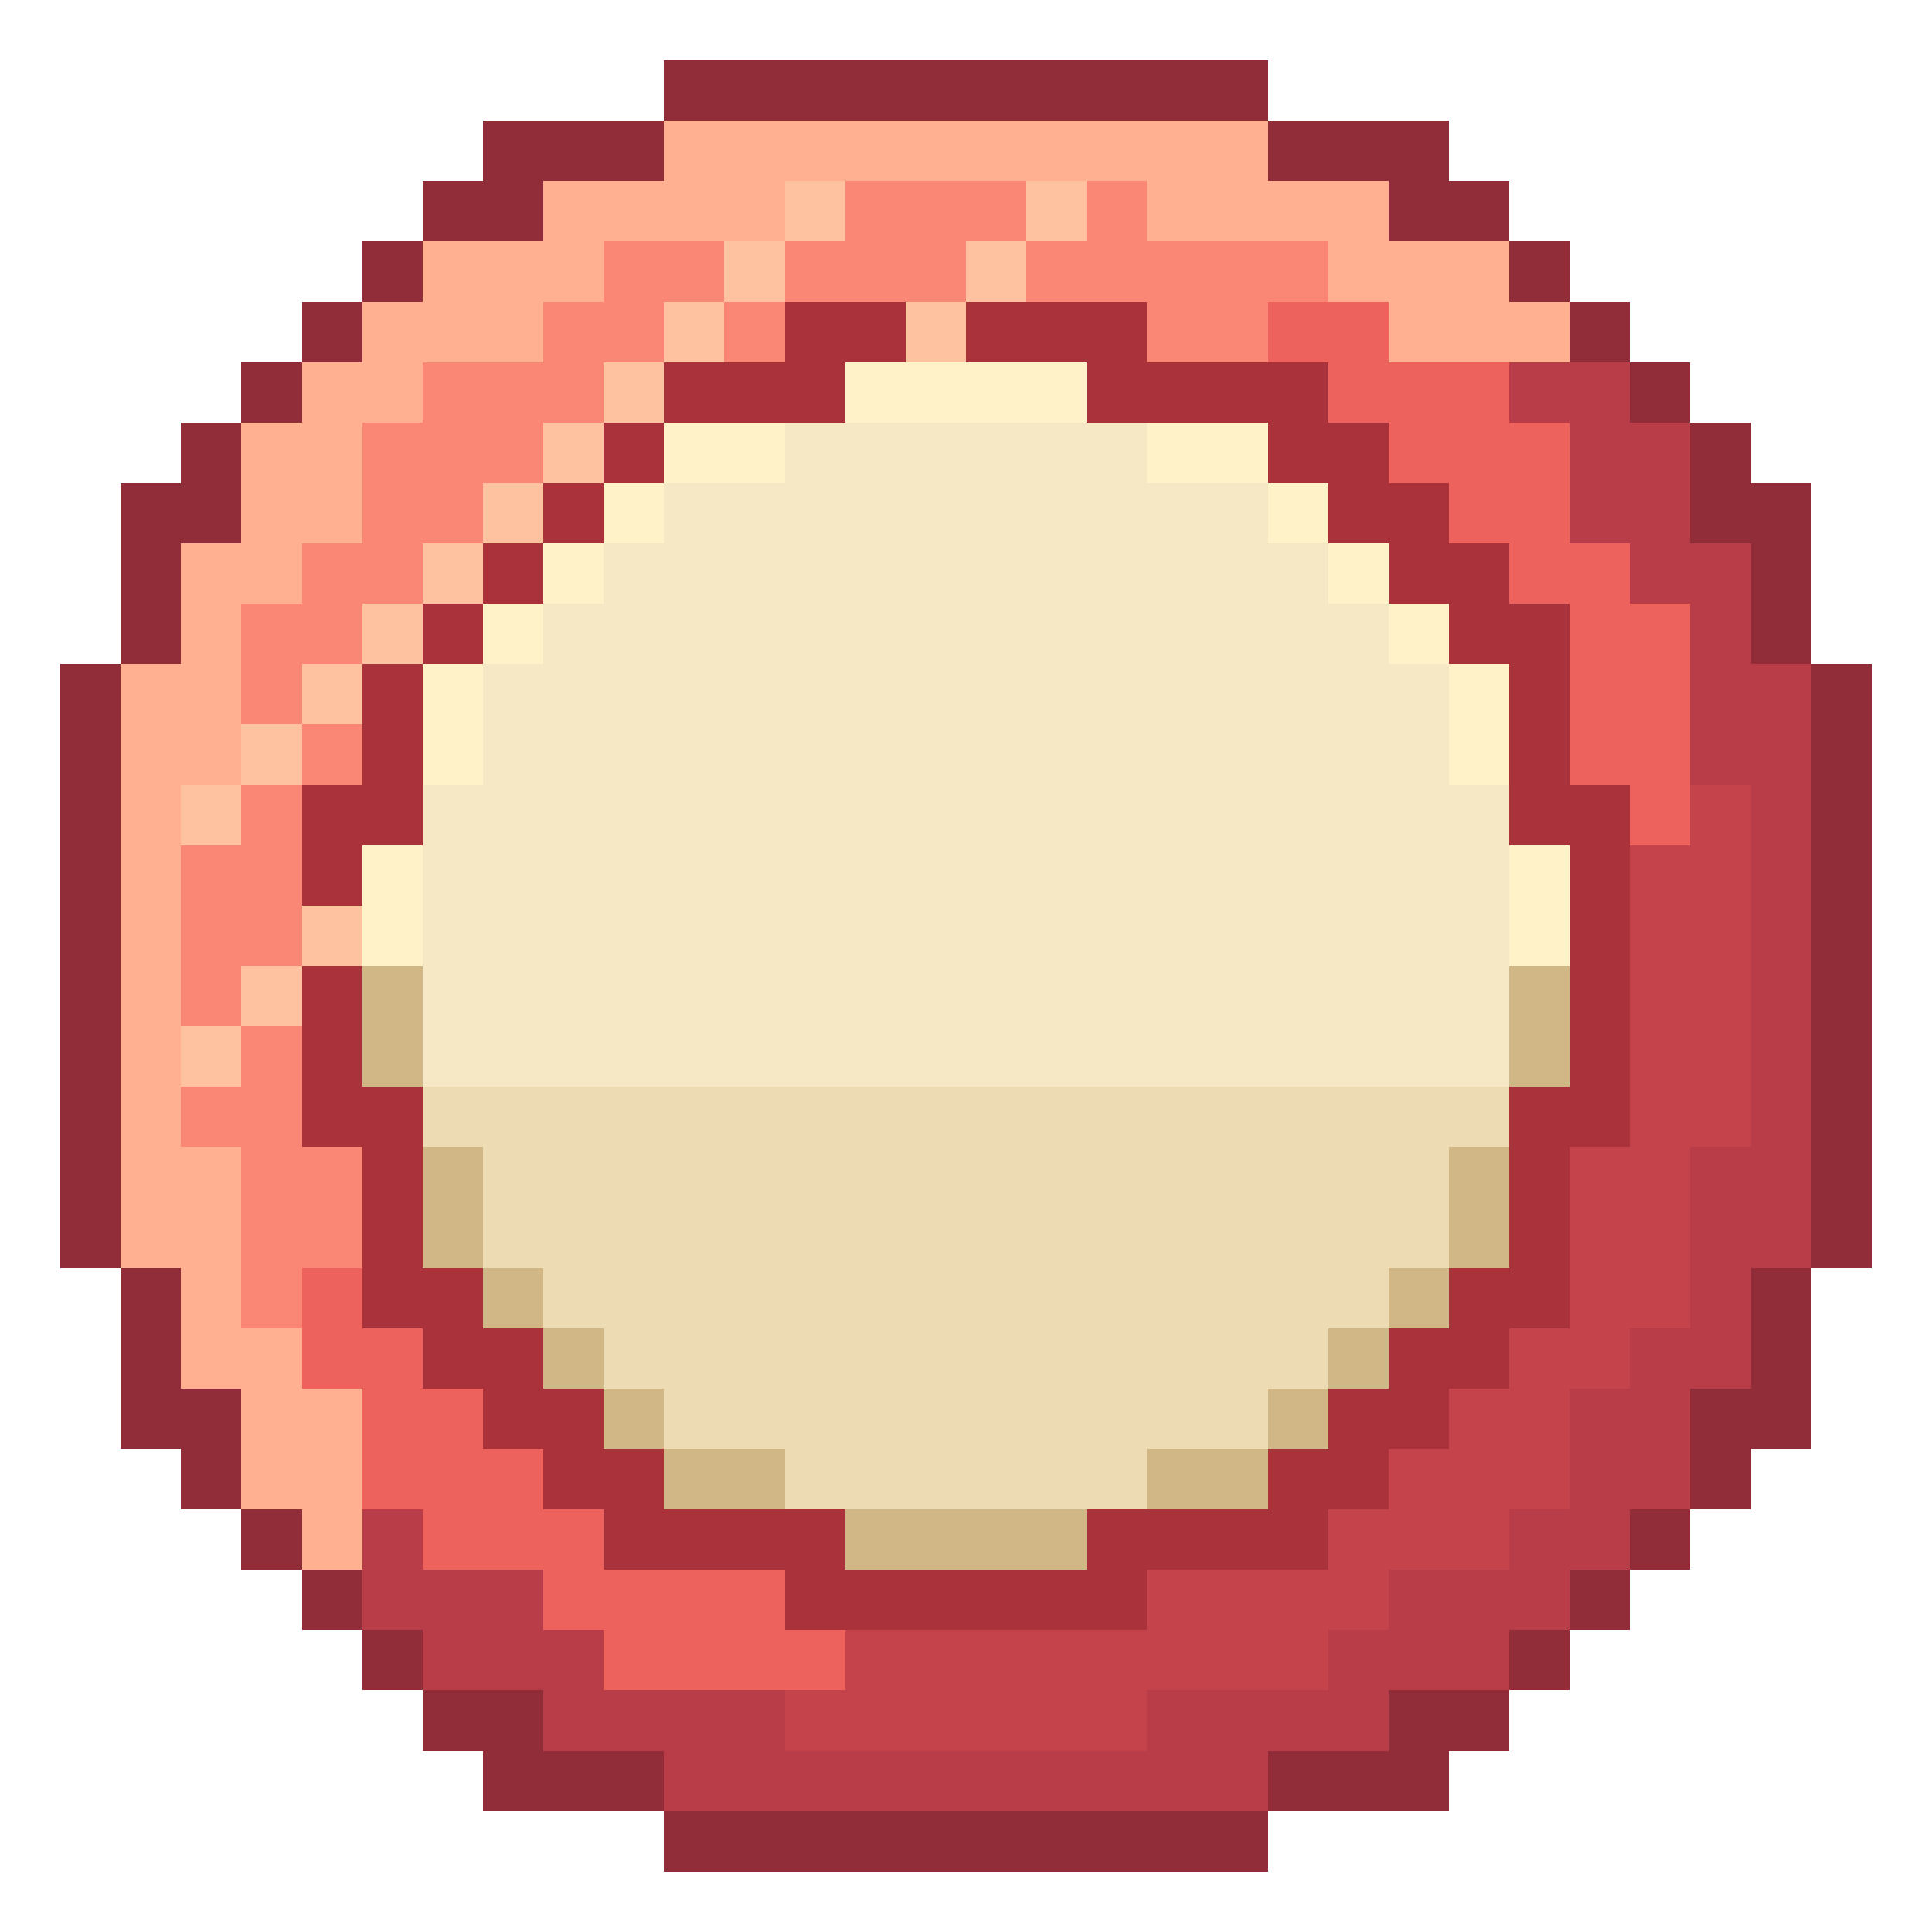
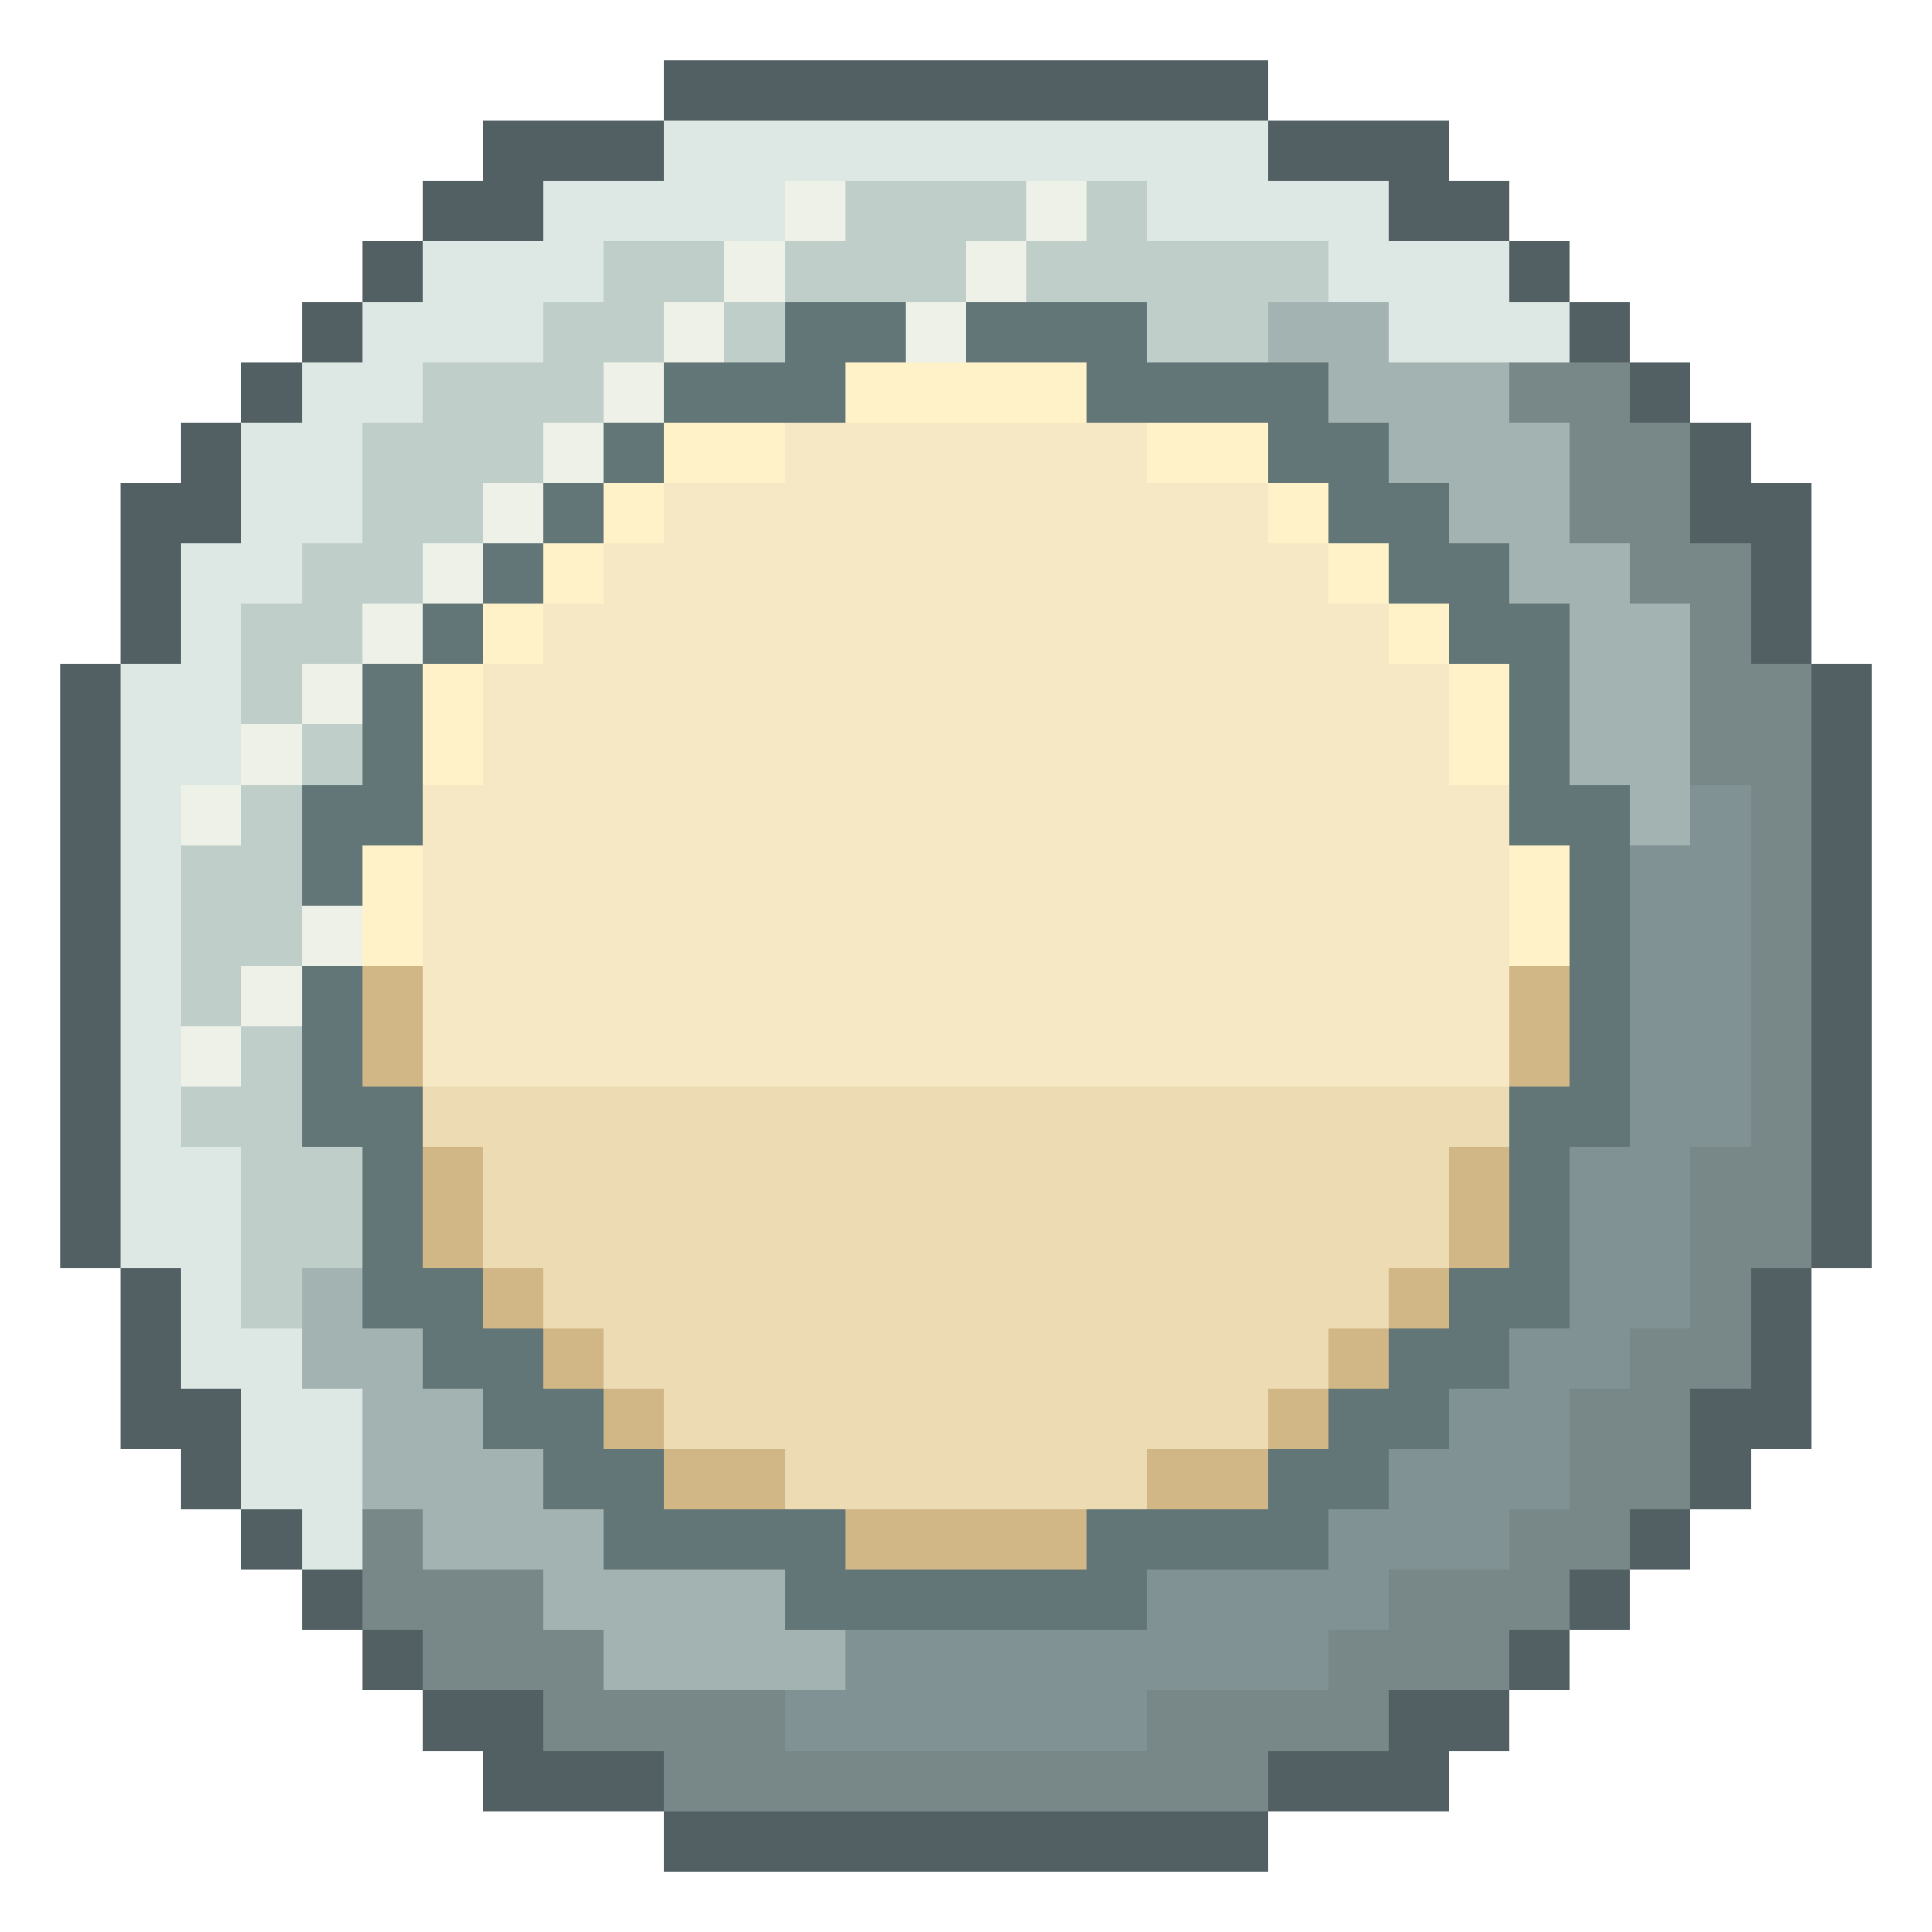
<svg xmlns="http://www.w3.org/2000/svg" viewBox="0 0 32 32" shape-rendering="crispEdges">
-   <path fill="#912d38" d="M11 1h1v1h-1zM12 1h1v1h-1zM13 1h1v1h-1zM14 1h1v1h-1zM15 1h1v1h-1zM16 1h1v1h-1zM17 1h1v1h-1zM18 1h1v1h-1zM19 1h1v1h-1zM20 1h1v1h-1zM8 2h1v1h-1zM9 2h1v1h-1zM10 2h1v1h-1zM21 2h1v1h-1zM22 2h1v1h-1zM23 2h1v1h-1zM7 3h1v1h-1zM8 3h1v1h-1zM23 3h1v1h-1zM24 3h1v1h-1zM6 4h1v1h-1zM25 4h1v1h-1zM5 5h1v1h-1zM26 5h1v1h-1zM4 6h1v1h-1zM27 6h1v1h-1zM3 7h1v1h-1zM28 7h1v1h-1zM2 8h1v1h-1zM3 8h1v1h-1zM28 8h1v1h-1zM29 8h1v1h-1zM2 9h1v1h-1zM29 9h1v1h-1zM2 10h1v1h-1zM29 10h1v1h-1zM1 11h1v1h-1zM30 11h1v1h-1zM1 12h1v1h-1zM30 12h1v1h-1zM1 13h1v1h-1zM30 13h1v1h-1zM1 14h1v1h-1zM30 14h1v1h-1zM1 15h1v1h-1zM30 15h1v1h-1zM1 16h1v1h-1zM30 16h1v1h-1zM1 17h1v1h-1zM30 17h1v1h-1zM1 18h1v1h-1zM30 18h1v1h-1zM1 19h1v1h-1zM30 19h1v1h-1zM1 20h1v1h-1zM30 20h1v1h-1zM2 21h1v1h-1zM29 21h1v1h-1zM2 22h1v1h-1zM29 22h1v1h-1zM2 23h1v1h-1zM3 23h1v1h-1zM28 23h1v1h-1zM29 23h1v1h-1zM3 24h1v1h-1zM28 24h1v1h-1zM4 25h1v1h-1zM27 25h1v1h-1zM5 26h1v1h-1zM26 26h1v1h-1zM6 27h1v1h-1zM25 27h1v1h-1zM7 28h1v1h-1zM8 28h1v1h-1zM23 28h1v1h-1zM24 28h1v1h-1zM8 29h1v1h-1zM9 29h1v1h-1zM10 29h1v1h-1zM21 29h1v1h-1zM22 29h1v1h-1zM23 29h1v1h-1zM11 30h1v1h-1zM12 30h1v1h-1zM13 30h1v1h-1zM14 30h1v1h-1zM15 30h1v1h-1zM16 30h1v1h-1zM17 30h1v1h-1zM18 30h1v1h-1zM19 30h1v1h-1zM20 30h1v1h-1z" />
-   <path fill="#ffb090" d="M11 2h1v1h-1zM12 2h1v1h-1zM13 2h1v1h-1zM14 2h1v1h-1zM15 2h1v1h-1zM16 2h1v1h-1zM17 2h1v1h-1zM18 2h1v1h-1zM19 2h1v1h-1zM20 2h1v1h-1zM9 3h1v1h-1zM10 3h1v1h-1zM11 3h1v1h-1zM12 3h1v1h-1zM19 3h1v1h-1zM20 3h1v1h-1zM21 3h1v1h-1zM22 3h1v1h-1zM7 4h1v1h-1zM8 4h1v1h-1zM9 4h1v1h-1zM22 4h1v1h-1zM23 4h1v1h-1zM24 4h1v1h-1zM6 5h1v1h-1zM7 5h1v1h-1zM8 5h1v1h-1zM23 5h1v1h-1zM24 5h1v1h-1zM25 5h1v1h-1zM5 6h1v1h-1zM6 6h1v1h-1zM4 7h1v1h-1zM5 7h1v1h-1zM4 8h1v1h-1zM5 8h1v1h-1zM3 9h1v1h-1zM4 9h1v1h-1zM3 10h1v1h-1zM2 11h1v1h-1zM3 11h1v1h-1zM2 12h1v1h-1zM3 12h1v1h-1zM2 13h1v1h-1zM2 14h1v1h-1zM2 15h1v1h-1zM2 16h1v1h-1zM2 17h1v1h-1zM2 18h1v1h-1zM2 19h1v1h-1zM3 19h1v1h-1zM2 20h1v1h-1zM3 20h1v1h-1zM3 21h1v1h-1zM3 22h1v1h-1zM4 22h1v1h-1zM4 23h1v1h-1zM5 23h1v1h-1zM4 24h1v1h-1zM5 24h1v1h-1zM5 25h1v1h-1z" />
-   <path fill="#ffc2a1" d="M13 3h1v1h-1zM17 3h1v1h-1zM12 4h1v1h-1zM16 4h1v1h-1zM11 5h1v1h-1zM15 5h1v1h-1zM10 6h1v1h-1zM9 7h1v1h-1zM8 8h1v1h-1zM7 9h1v1h-1zM6 10h1v1h-1zM5 11h1v1h-1zM4 12h1v1h-1zM3 13h1v1h-1zM5 15h1v1h-1zM4 16h1v1h-1zM3 17h1v1h-1z" />
-   <path fill="#fa8775" d="M14 3h1v1h-1zM15 3h1v1h-1zM16 3h1v1h-1zM18 3h1v1h-1zM10 4h1v1h-1zM11 4h1v1h-1zM13 4h1v1h-1zM14 4h1v1h-1zM15 4h1v1h-1zM17 4h1v1h-1zM18 4h1v1h-1zM19 4h1v1h-1zM20 4h1v1h-1zM21 4h1v1h-1zM9 5h1v1h-1zM10 5h1v1h-1zM12 5h1v1h-1zM19 5h1v1h-1zM20 5h1v1h-1zM7 6h1v1h-1zM8 6h1v1h-1zM9 6h1v1h-1zM6 7h1v1h-1zM7 7h1v1h-1zM8 7h1v1h-1zM6 8h1v1h-1zM7 8h1v1h-1zM5 9h1v1h-1zM6 9h1v1h-1zM4 10h1v1h-1zM5 10h1v1h-1zM4 11h1v1h-1zM5 12h1v1h-1zM4 13h1v1h-1zM3 14h1v1h-1zM4 14h1v1h-1zM3 15h1v1h-1zM4 15h1v1h-1zM3 16h1v1h-1zM4 17h1v1h-1zM3 18h1v1h-1zM4 18h1v1h-1zM4 19h1v1h-1zM5 19h1v1h-1zM4 20h1v1h-1zM5 20h1v1h-1zM4 21h1v1h-1z" />
-   <path fill="#a9323b" d="M13 5h1v1h-1zM14 5h1v1h-1zM16 5h1v1h-1zM17 5h1v1h-1zM18 5h1v1h-1zM11 6h1v1h-1zM12 6h1v1h-1zM13 6h1v1h-1zM18 6h1v1h-1zM19 6h1v1h-1zM20 6h1v1h-1zM21 6h1v1h-1zM10 7h1v1h-1zM21 7h1v1h-1zM22 7h1v1h-1zM9 8h1v1h-1zM22 8h1v1h-1zM23 8h1v1h-1zM8 9h1v1h-1zM23 9h1v1h-1zM24 9h1v1h-1zM7 10h1v1h-1zM24 10h1v1h-1zM25 10h1v1h-1zM6 11h1v1h-1zM25 11h1v1h-1zM6 12h1v1h-1zM25 12h1v1h-1zM5 13h1v1h-1zM6 13h1v1h-1zM25 13h1v1h-1zM26 13h1v1h-1zM5 14h1v1h-1zM26 14h1v1h-1zM26 15h1v1h-1zM5 16h1v1h-1zM26 16h1v1h-1zM5 17h1v1h-1zM26 17h1v1h-1zM5 18h1v1h-1zM6 18h1v1h-1zM25 18h1v1h-1zM26 18h1v1h-1zM6 19h1v1h-1zM25 19h1v1h-1zM6 20h1v1h-1zM25 20h1v1h-1zM6 21h1v1h-1zM7 21h1v1h-1zM24 21h1v1h-1zM25 21h1v1h-1zM7 22h1v1h-1zM8 22h1v1h-1zM23 22h1v1h-1zM24 22h1v1h-1zM8 23h1v1h-1zM9 23h1v1h-1zM22 23h1v1h-1zM23 23h1v1h-1zM9 24h1v1h-1zM10 24h1v1h-1zM21 24h1v1h-1zM22 24h1v1h-1zM10 25h1v1h-1zM11 25h1v1h-1zM12 25h1v1h-1zM13 25h1v1h-1zM18 25h1v1h-1zM19 25h1v1h-1zM20 25h1v1h-1zM21 25h1v1h-1zM13 26h1v1h-1zM14 26h1v1h-1zM15 26h1v1h-1zM16 26h1v1h-1zM17 26h1v1h-1zM18 26h1v1h-1z" />
-   <path fill="#ed625c" d="M21 5h1v1h-1zM22 5h1v1h-1zM22 6h1v1h-1zM23 6h1v1h-1zM24 6h1v1h-1zM23 7h1v1h-1zM24 7h1v1h-1zM25 7h1v1h-1zM24 8h1v1h-1zM25 8h1v1h-1zM25 9h1v1h-1zM26 9h1v1h-1zM26 10h1v1h-1zM27 10h1v1h-1zM26 11h1v1h-1zM27 11h1v1h-1zM26 12h1v1h-1zM27 12h1v1h-1zM27 13h1v1h-1zM5 21h1v1h-1zM5 22h1v1h-1zM6 22h1v1h-1zM6 23h1v1h-1zM7 23h1v1h-1zM6 24h1v1h-1zM7 24h1v1h-1zM8 24h1v1h-1zM7 25h1v1h-1zM8 25h1v1h-1zM9 25h1v1h-1zM9 26h1v1h-1zM10 26h1v1h-1zM11 26h1v1h-1zM12 26h1v1h-1zM10 27h1v1h-1zM11 27h1v1h-1zM12 27h1v1h-1zM13 27h1v1h-1z" />
+   <path fill="#526064" d="M11 1h1v1h-1zM12 1h1v1h-1zM13 1h1v1h-1zM14 1h1v1h-1zM15 1h1v1h-1zM16 1h1v1h-1zM17 1h1v1h-1zM18 1h1v1h-1zM19 1h1v1h-1zM20 1h1v1h-1zM8 2h1v1h-1zM9 2h1v1h-1zM10 2h1v1h-1zM21 2h1v1h-1zM22 2h1v1h-1zM23 2h1v1h-1zM7 3h1v1h-1zM8 3h1v1h-1zM23 3h1v1h-1zM24 3h1v1h-1zM6 4h1v1h-1zM25 4h1v1h-1zM5 5h1v1h-1zM26 5h1v1h-1zM4 6h1v1h-1zM27 6h1v1h-1zM3 7h1v1h-1zM28 7h1v1h-1zM2 8h1v1h-1zM3 8h1v1h-1zM28 8h1v1h-1zM29 8h1v1h-1zM2 9h1v1h-1zM29 9h1v1h-1zM2 10h1v1h-1zM29 10h1v1h-1zM1 11h1v1h-1zM30 11h1v1h-1zM1 12h1v1h-1zM30 12h1v1h-1zM1 13h1v1h-1zM30 13h1v1h-1zM1 14h1v1h-1zM30 14h1v1h-1zM1 15h1v1h-1zM30 15h1v1h-1zM1 16h1v1h-1zM30 16h1v1h-1zM1 17h1v1h-1zM30 17h1v1h-1zM1 18h1v1h-1zM30 18h1v1h-1zM1 19h1v1h-1zM30 19h1v1h-1zM1 20h1v1h-1zM30 20h1v1h-1zM2 21h1v1h-1zM29 21h1v1h-1zM2 22h1v1h-1zM29 22h1v1h-1zM2 23h1v1h-1zM3 23h1v1h-1zM28 23h1v1h-1zM29 23h1v1h-1zM3 24h1v1h-1zM28 24h1v1h-1zM4 25h1v1h-1zM27 25h1v1h-1zM5 26h1v1h-1zM26 26h1v1h-1zM6 27h1v1h-1zM25 27h1v1h-1zM7 28h1v1h-1zM8 28h1v1h-1zM23 28h1v1h-1zM24 28h1v1h-1zM8 29h1v1h-1zM9 29h1v1h-1zM10 29h1v1h-1zM21 29h1v1h-1zM22 29h1v1h-1zM23 29h1v1h-1zM11 30h1v1h-1zM12 30h1v1h-1zM13 30h1v1h-1zM14 30h1v1h-1zM15 30h1v1h-1zM16 30h1v1h-1zM17 30h1v1h-1zM18 30h1v1h-1zM19 30h1v1h-1zM20 30h1v1h-1z" />
+   <path fill="#dde7e3" d="M11 2h1v1h-1zM12 2h1v1h-1zM13 2h1v1h-1zM14 2h1v1h-1zM15 2h1v1h-1zM16 2h1v1h-1zM17 2h1v1h-1zM18 2h1v1h-1zM19 2h1v1h-1zM20 2h1v1h-1zM9 3h1v1h-1zM10 3h1v1h-1zM11 3h1v1h-1zM12 3h1v1h-1zM19 3h1v1h-1zM20 3h1v1h-1zM21 3h1v1h-1zM22 3h1v1h-1zM7 4h1v1h-1zM8 4h1v1h-1zM9 4h1v1h-1zM22 4h1v1h-1zM23 4h1v1h-1zM24 4h1v1h-1zM6 5h1v1h-1zM7 5h1v1h-1zM8 5h1v1h-1zM23 5h1v1h-1zM24 5h1v1h-1zM25 5h1v1h-1zM5 6h1v1h-1zM6 6h1v1h-1zM4 7h1v1h-1zM5 7h1v1h-1zM4 8h1v1h-1zM5 8h1v1h-1zM3 9h1v1h-1zM4 9h1v1h-1zM3 10h1v1h-1zM2 11h1v1h-1zM3 11h1v1h-1zM2 12h1v1h-1zM3 12h1v1h-1zM2 13h1v1h-1zM2 14h1v1h-1zM2 15h1v1h-1zM2 16h1v1h-1zM2 17h1v1h-1zM2 18h1v1h-1zM2 19h1v1h-1zM3 19h1v1h-1zM2 20h1v1h-1zM3 20h1v1h-1zM3 21h1v1h-1zM3 22h1v1h-1zM4 22h1v1h-1zM4 23h1v1h-1zM5 23h1v1h-1zM4 24h1v1h-1zM5 24h1v1h-1zM5 25h1v1h-1z" />
+   <path fill="#edf1e7" d="M13 3h1v1h-1zM17 3h1v1h-1zM12 4h1v1h-1zM16 4h1v1h-1zM11 5h1v1h-1zM15 5h1v1h-1zM10 6h1v1h-1zM9 7h1v1h-1zM8 8h1v1h-1zM7 9h1v1h-1zM6 10h1v1h-1zM5 11h1v1h-1zM4 12h1v1h-1zM3 13h1v1h-1zM5 15h1v1h-1zM4 16h1v1h-1zM3 17h1v1h-1z" />
+   <path fill="#c0ceca" d="M14 3h1v1h-1zM15 3h1v1h-1zM16 3h1v1h-1zM18 3h1v1h-1zM10 4h1v1h-1zM11 4h1v1h-1zM13 4h1v1h-1zM14 4h1v1h-1zM15 4h1v1h-1zM17 4h1v1h-1zM18 4h1v1h-1zM19 4h1v1h-1zM20 4h1v1h-1zM21 4h1v1h-1zM9 5h1v1h-1zM10 5h1v1h-1zM12 5h1v1h-1zM19 5h1v1h-1zM20 5h1v1h-1zM7 6h1v1h-1zM8 6h1v1h-1zM9 6h1v1h-1zM6 7h1v1h-1zM7 7h1v1h-1zM8 7h1v1h-1zM6 8h1v1h-1zM7 8h1v1h-1zM5 9h1v1h-1zM6 9h1v1h-1zM4 10h1v1h-1zM5 10h1v1h-1zM4 11h1v1h-1zM5 12h1v1h-1zM4 13h1v1h-1zM3 14h1v1h-1zM4 14h1v1h-1zM3 15h1v1h-1zM4 15h1v1h-1zM3 16h1v1h-1zM4 17h1v1h-1zM3 18h1v1h-1zM4 18h1v1h-1zM4 19h1v1h-1zM5 19h1v1h-1zM4 20h1v1h-1zM5 20h1v1h-1zM4 21h1v1h-1z" />
+   <path fill="#627577" d="M13 5h1v1h-1zM14 5h1v1h-1zM16 5h1v1h-1zM17 5h1v1h-1zM18 5h1v1h-1zM11 6h1v1h-1zM12 6h1v1h-1zM13 6h1v1h-1zM18 6h1v1h-1zM19 6h1v1h-1zM20 6h1v1h-1zM21 6h1v1h-1zM10 7h1v1h-1zM21 7h1v1h-1zM22 7h1v1h-1zM9 8h1v1h-1zM22 8h1v1h-1zM23 8h1v1h-1zM8 9h1v1h-1zM23 9h1v1h-1zM24 9h1v1h-1zM7 10h1v1h-1zM24 10h1v1h-1zM25 10h1v1h-1zM6 11h1v1h-1zM25 11h1v1h-1zM6 12h1v1h-1zM25 12h1v1h-1zM5 13h1v1h-1zM6 13h1v1h-1zM25 13h1v1h-1zM26 13h1v1h-1zM5 14h1v1h-1zM26 14h1v1h-1zM26 15h1v1h-1zM5 16h1v1h-1zM26 16h1v1h-1zM5 17h1v1h-1zM26 17h1v1h-1zM5 18h1v1h-1zM6 18h1v1h-1zM25 18h1v1h-1zM26 18h1v1h-1zM6 19h1v1h-1zM25 19h1v1h-1zM6 20h1v1h-1zM25 20h1v1h-1zM6 21h1v1h-1zM7 21h1v1h-1zM24 21h1v1h-1zM25 21h1v1h-1zM7 22h1v1h-1zM8 22h1v1h-1zM23 22h1v1h-1zM24 22h1v1h-1zM8 23h1v1h-1zM9 23h1v1h-1zM22 23h1v1h-1zM23 23h1v1h-1zM9 24h1v1h-1zM10 24h1v1h-1zM21 24h1v1h-1zM22 24h1v1h-1zM10 25h1v1h-1zM11 25h1v1h-1zM12 25h1v1h-1zM13 25h1v1h-1zM18 25h1v1h-1zM19 25h1v1h-1zM20 25h1v1h-1zM21 25h1v1h-1zM13 26h1v1h-1zM14 26h1v1h-1zM15 26h1v1h-1zM16 26h1v1h-1zM17 26h1v1h-1zM18 26h1v1h-1z" />
+   <path fill="#a3b3b2" d="M21 5h1v1h-1zM22 5h1v1h-1zM22 6h1v1h-1zM23 6h1v1h-1zM24 6h1v1h-1zM23 7h1v1h-1zM24 7h1v1h-1zM25 7h1v1h-1zM24 8h1v1h-1zM25 8h1v1h-1zM25 9h1v1h-1zM26 9h1v1h-1zM26 10h1v1h-1zM27 10h1v1h-1zM26 11h1v1h-1zM27 11h1v1h-1zM26 12h1v1h-1zM27 12h1v1h-1zM27 13h1v1h-1zM5 21h1v1h-1zM5 22h1v1h-1zM6 22h1v1h-1zM6 23h1v1h-1zM7 23h1v1h-1zM6 24h1v1h-1zM7 24h1v1h-1zM8 24h1v1h-1zM7 25h1v1h-1zM8 25h1v1h-1zM9 25h1v1h-1zM9 26h1v1h-1zM10 26h1v1h-1zM11 26h1v1h-1zM12 26h1v1h-1zM10 27h1v1h-1zM11 27h1v1h-1zM12 27h1v1h-1zM13 27h1v1h-1z" />
  <path fill="#fff2c8" d="M14 6h1v1h-1zM15 6h1v1h-1zM16 6h1v1h-1zM17 6h1v1h-1zM11 7h1v1h-1zM12 7h1v1h-1zM19 7h1v1h-1zM20 7h1v1h-1zM10 8h1v1h-1zM21 8h1v1h-1zM9 9h1v1h-1zM22 9h1v1h-1zM8 10h1v1h-1zM23 10h1v1h-1zM7 11h1v1h-1zM24 11h1v1h-1zM7 12h1v1h-1zM24 12h1v1h-1zM6 14h1v1h-1zM25 14h1v1h-1zM6 15h1v1h-1zM25 15h1v1h-1z" />
-   <path fill="#b93d48" d="M25 6h1v1h-1zM26 6h1v1h-1zM26 7h1v1h-1zM27 7h1v1h-1zM26 8h1v1h-1zM27 8h1v1h-1zM27 9h1v1h-1zM28 9h1v1h-1zM28 10h1v1h-1zM28 11h1v1h-1zM29 11h1v1h-1zM28 12h1v1h-1zM29 12h1v1h-1zM29 13h1v1h-1zM29 14h1v1h-1zM29 15h1v1h-1zM29 16h1v1h-1zM29 17h1v1h-1zM29 18h1v1h-1zM28 19h1v1h-1zM29 19h1v1h-1zM28 20h1v1h-1zM29 20h1v1h-1zM28 21h1v1h-1zM27 22h1v1h-1zM28 22h1v1h-1zM26 23h1v1h-1zM27 23h1v1h-1zM26 24h1v1h-1zM27 24h1v1h-1zM6 25h1v1h-1zM25 25h1v1h-1zM26 25h1v1h-1zM6 26h1v1h-1zM7 26h1v1h-1zM8 26h1v1h-1zM23 26h1v1h-1zM24 26h1v1h-1zM25 26h1v1h-1zM7 27h1v1h-1zM8 27h1v1h-1zM9 27h1v1h-1zM22 27h1v1h-1zM23 27h1v1h-1zM24 27h1v1h-1zM9 28h1v1h-1zM10 28h1v1h-1zM11 28h1v1h-1zM12 28h1v1h-1zM19 28h1v1h-1zM20 28h1v1h-1zM21 28h1v1h-1zM22 28h1v1h-1zM11 29h1v1h-1zM12 29h1v1h-1zM13 29h1v1h-1zM14 29h1v1h-1zM15 29h1v1h-1zM16 29h1v1h-1zM17 29h1v1h-1zM18 29h1v1h-1zM19 29h1v1h-1zM20 29h1v1h-1z" />
+   <path fill="#788889" d="M25 6h1v1h-1zM26 6h1v1h-1zM26 7h1v1h-1zM27 7h1v1h-1zM26 8h1v1h-1zM27 8h1v1h-1zM27 9h1v1h-1zM28 9h1v1h-1zM28 10h1v1h-1zM28 11h1v1h-1zM29 11h1v1h-1zM28 12h1v1h-1zM29 12h1v1h-1zM29 13h1v1h-1zM29 14h1v1h-1zM29 15h1v1h-1zM29 16h1v1h-1zM29 17h1v1h-1zM29 18h1v1h-1zM28 19h1v1h-1zM29 19h1v1h-1zM28 20h1v1h-1zM29 20h1v1h-1zM28 21h1v1h-1zM27 22h1v1h-1zM28 22h1v1h-1zM26 23h1v1h-1zM27 23h1v1h-1zM26 24h1v1h-1zM27 24h1v1h-1zM6 25h1v1h-1zM25 25h1v1h-1zM26 25h1v1h-1zM6 26h1v1h-1zM7 26h1v1h-1zM8 26h1v1h-1zM23 26h1v1h-1zM24 26h1v1h-1zM25 26h1v1h-1zM7 27h1v1h-1zM8 27h1v1h-1zM9 27h1v1h-1zM22 27h1v1h-1zM23 27h1v1h-1zM24 27h1v1h-1zM9 28h1v1h-1zM10 28h1v1h-1zM11 28h1v1h-1zM12 28h1v1h-1zM19 28h1v1h-1zM20 28h1v1h-1zM21 28h1v1h-1zM22 28h1v1h-1zM11 29h1v1h-1zM12 29h1v1h-1zM13 29h1v1h-1zM14 29h1v1h-1zM15 29h1v1h-1zM16 29h1v1h-1zM17 29h1v1h-1zM18 29h1v1h-1zM19 29h1v1h-1zM20 29h1v1h-1z" />
  <path fill="#f7e8c5" d="M13 7h1v1h-1zM14 7h1v1h-1zM15 7h1v1h-1zM16 7h1v1h-1zM17 7h1v1h-1zM18 7h1v1h-1zM11 8h1v1h-1zM12 8h1v1h-1zM13 8h1v1h-1zM14 8h1v1h-1zM15 8h1v1h-1zM16 8h1v1h-1zM17 8h1v1h-1zM18 8h1v1h-1zM19 8h1v1h-1zM20 8h1v1h-1zM10 9h1v1h-1zM11 9h1v1h-1zM12 9h1v1h-1zM13 9h1v1h-1zM14 9h1v1h-1zM15 9h1v1h-1zM16 9h1v1h-1zM17 9h1v1h-1zM18 9h1v1h-1zM19 9h1v1h-1zM20 9h1v1h-1zM21 9h1v1h-1zM9 10h1v1h-1zM10 10h1v1h-1zM11 10h1v1h-1zM12 10h1v1h-1zM13 10h1v1h-1zM14 10h1v1h-1zM15 10h1v1h-1zM16 10h1v1h-1zM17 10h1v1h-1zM18 10h1v1h-1zM19 10h1v1h-1zM20 10h1v1h-1zM21 10h1v1h-1zM22 10h1v1h-1zM8 11h1v1h-1zM9 11h1v1h-1zM10 11h1v1h-1zM11 11h1v1h-1zM12 11h1v1h-1zM13 11h1v1h-1zM14 11h1v1h-1zM15 11h1v1h-1zM16 11h1v1h-1zM17 11h1v1h-1zM18 11h1v1h-1zM19 11h1v1h-1zM20 11h1v1h-1zM21 11h1v1h-1zM22 11h1v1h-1zM23 11h1v1h-1zM8 12h1v1h-1zM9 12h1v1h-1zM10 12h1v1h-1zM11 12h1v1h-1zM12 12h1v1h-1zM13 12h1v1h-1zM14 12h1v1h-1zM15 12h1v1h-1zM16 12h1v1h-1zM17 12h1v1h-1zM18 12h1v1h-1zM19 12h1v1h-1zM20 12h1v1h-1zM21 12h1v1h-1zM22 12h1v1h-1zM23 12h1v1h-1zM7 13h1v1h-1zM8 13h1v1h-1zM9 13h1v1h-1zM10 13h1v1h-1zM11 13h1v1h-1zM12 13h1v1h-1zM13 13h1v1h-1zM14 13h1v1h-1zM15 13h1v1h-1zM16 13h1v1h-1zM17 13h1v1h-1zM18 13h1v1h-1zM19 13h1v1h-1zM20 13h1v1h-1zM21 13h1v1h-1zM22 13h1v1h-1zM23 13h1v1h-1zM24 13h1v1h-1zM7 14h1v1h-1zM8 14h1v1h-1zM9 14h1v1h-1zM10 14h1v1h-1zM11 14h1v1h-1zM12 14h1v1h-1zM13 14h1v1h-1zM14 14h1v1h-1zM15 14h1v1h-1zM16 14h1v1h-1zM17 14h1v1h-1zM18 14h1v1h-1zM19 14h1v1h-1zM20 14h1v1h-1zM21 14h1v1h-1zM22 14h1v1h-1zM23 14h1v1h-1zM24 14h1v1h-1zM7 15h1v1h-1zM8 15h1v1h-1zM9 15h1v1h-1zM10 15h1v1h-1zM11 15h1v1h-1zM12 15h1v1h-1zM13 15h1v1h-1zM14 15h1v1h-1zM15 15h1v1h-1zM16 15h1v1h-1zM17 15h1v1h-1zM18 15h1v1h-1zM19 15h1v1h-1zM20 15h1v1h-1zM21 15h1v1h-1zM22 15h1v1h-1zM23 15h1v1h-1zM24 15h1v1h-1zM7 16h1v1h-1zM8 16h1v1h-1zM9 16h1v1h-1zM10 16h1v1h-1zM11 16h1v1h-1zM12 16h1v1h-1zM13 16h1v1h-1zM14 16h1v1h-1zM15 16h1v1h-1zM16 16h1v1h-1zM17 16h1v1h-1zM18 16h1v1h-1zM19 16h1v1h-1zM20 16h1v1h-1zM21 16h1v1h-1zM22 16h1v1h-1zM23 16h1v1h-1zM24 16h1v1h-1zM7 17h1v1h-1zM8 17h1v1h-1zM9 17h1v1h-1zM10 17h1v1h-1zM11 17h1v1h-1zM12 17h1v1h-1zM13 17h1v1h-1zM14 17h1v1h-1zM15 17h1v1h-1zM16 17h1v1h-1zM17 17h1v1h-1zM18 17h1v1h-1zM19 17h1v1h-1zM20 17h1v1h-1zM21 17h1v1h-1zM22 17h1v1h-1zM23 17h1v1h-1zM24 17h1v1h-1z" />
-   <path fill="#c5444b" d="M28 13h1v1h-1zM27 14h1v1h-1zM28 14h1v1h-1zM27 15h1v1h-1zM28 15h1v1h-1zM27 16h1v1h-1zM28 16h1v1h-1zM27 17h1v1h-1zM28 17h1v1h-1zM27 18h1v1h-1zM28 18h1v1h-1zM26 19h1v1h-1zM27 19h1v1h-1zM26 20h1v1h-1zM27 20h1v1h-1zM26 21h1v1h-1zM27 21h1v1h-1zM25 22h1v1h-1zM26 22h1v1h-1zM24 23h1v1h-1zM25 23h1v1h-1zM23 24h1v1h-1zM24 24h1v1h-1zM25 24h1v1h-1zM22 25h1v1h-1zM23 25h1v1h-1zM24 25h1v1h-1zM19 26h1v1h-1zM20 26h1v1h-1zM21 26h1v1h-1zM22 26h1v1h-1zM14 27h1v1h-1zM15 27h1v1h-1zM16 27h1v1h-1zM17 27h1v1h-1zM18 27h1v1h-1zM19 27h1v1h-1zM20 27h1v1h-1zM21 27h1v1h-1zM13 28h1v1h-1zM14 28h1v1h-1zM15 28h1v1h-1zM16 28h1v1h-1zM17 28h1v1h-1zM18 28h1v1h-1z" />
+   <path fill="#819294" d="M28 13h1v1h-1zM27 14h1v1h-1zM28 14h1v1h-1zM27 15h1v1h-1zM28 15h1v1h-1zM27 16h1v1h-1zM28 16h1v1h-1zM27 17h1v1h-1zM28 17h1v1h-1zM27 18h1v1h-1zM28 18h1v1h-1zM26 19h1v1h-1zM27 19h1v1h-1zM26 20h1v1h-1zM27 20h1v1h-1zM26 21h1v1h-1zM27 21h1v1h-1zM25 22h1v1h-1zM26 22h1v1h-1zM24 23h1v1h-1zM25 23h1v1h-1zM23 24h1v1h-1zM24 24h1v1h-1zM25 24h1v1h-1zM22 25h1v1h-1zM23 25h1v1h-1zM24 25h1v1h-1zM19 26h1v1h-1zM20 26h1v1h-1zM21 26h1v1h-1zM22 26h1v1h-1zM14 27h1v1h-1zM15 27h1v1h-1zM16 27h1v1h-1zM17 27h1v1h-1zM18 27h1v1h-1zM19 27h1v1h-1zM20 27h1v1h-1zM21 27h1v1h-1zM13 28h1v1h-1zM14 28h1v1h-1zM15 28h1v1h-1zM16 28h1v1h-1zM17 28h1v1h-1zM18 28h1v1h-1z" />
  <path fill="#d1b686" d="M6 16h1v1h-1zM25 16h1v1h-1zM6 17h1v1h-1zM25 17h1v1h-1zM7 19h1v1h-1zM24 19h1v1h-1zM7 20h1v1h-1zM24 20h1v1h-1zM8 21h1v1h-1zM23 21h1v1h-1zM9 22h1v1h-1zM22 22h1v1h-1zM10 23h1v1h-1zM21 23h1v1h-1zM11 24h1v1h-1zM12 24h1v1h-1zM19 24h1v1h-1zM20 24h1v1h-1zM14 25h1v1h-1zM15 25h1v1h-1zM16 25h1v1h-1zM17 25h1v1h-1z" />
  <path fill="#eddbb4" d="M7 18h1v1h-1zM8 18h1v1h-1zM9 18h1v1h-1zM10 18h1v1h-1zM11 18h1v1h-1zM12 18h1v1h-1zM13 18h1v1h-1zM14 18h1v1h-1zM15 18h1v1h-1zM16 18h1v1h-1zM17 18h1v1h-1zM18 18h1v1h-1zM19 18h1v1h-1zM20 18h1v1h-1zM21 18h1v1h-1zM22 18h1v1h-1zM23 18h1v1h-1zM24 18h1v1h-1zM8 19h1v1h-1zM9 19h1v1h-1zM10 19h1v1h-1zM11 19h1v1h-1zM12 19h1v1h-1zM13 19h1v1h-1zM14 19h1v1h-1zM15 19h1v1h-1zM16 19h1v1h-1zM17 19h1v1h-1zM18 19h1v1h-1zM19 19h1v1h-1zM20 19h1v1h-1zM21 19h1v1h-1zM22 19h1v1h-1zM23 19h1v1h-1zM8 20h1v1h-1zM9 20h1v1h-1zM10 20h1v1h-1zM11 20h1v1h-1zM12 20h1v1h-1zM13 20h1v1h-1zM14 20h1v1h-1zM15 20h1v1h-1zM16 20h1v1h-1zM17 20h1v1h-1zM18 20h1v1h-1zM19 20h1v1h-1zM20 20h1v1h-1zM21 20h1v1h-1zM22 20h1v1h-1zM23 20h1v1h-1zM9 21h1v1h-1zM10 21h1v1h-1zM11 21h1v1h-1zM12 21h1v1h-1zM13 21h1v1h-1zM14 21h1v1h-1zM15 21h1v1h-1zM16 21h1v1h-1zM17 21h1v1h-1zM18 21h1v1h-1zM19 21h1v1h-1zM20 21h1v1h-1zM21 21h1v1h-1zM22 21h1v1h-1zM10 22h1v1h-1zM11 22h1v1h-1zM12 22h1v1h-1zM13 22h1v1h-1zM14 22h1v1h-1zM15 22h1v1h-1zM16 22h1v1h-1zM17 22h1v1h-1zM18 22h1v1h-1zM19 22h1v1h-1zM20 22h1v1h-1zM21 22h1v1h-1zM11 23h1v1h-1zM12 23h1v1h-1zM13 23h1v1h-1zM14 23h1v1h-1zM15 23h1v1h-1zM16 23h1v1h-1zM17 23h1v1h-1zM18 23h1v1h-1zM19 23h1v1h-1zM20 23h1v1h-1zM13 24h1v1h-1zM14 24h1v1h-1zM15 24h1v1h-1zM16 24h1v1h-1zM17 24h1v1h-1zM18 24h1v1h-1z" />
</svg>
